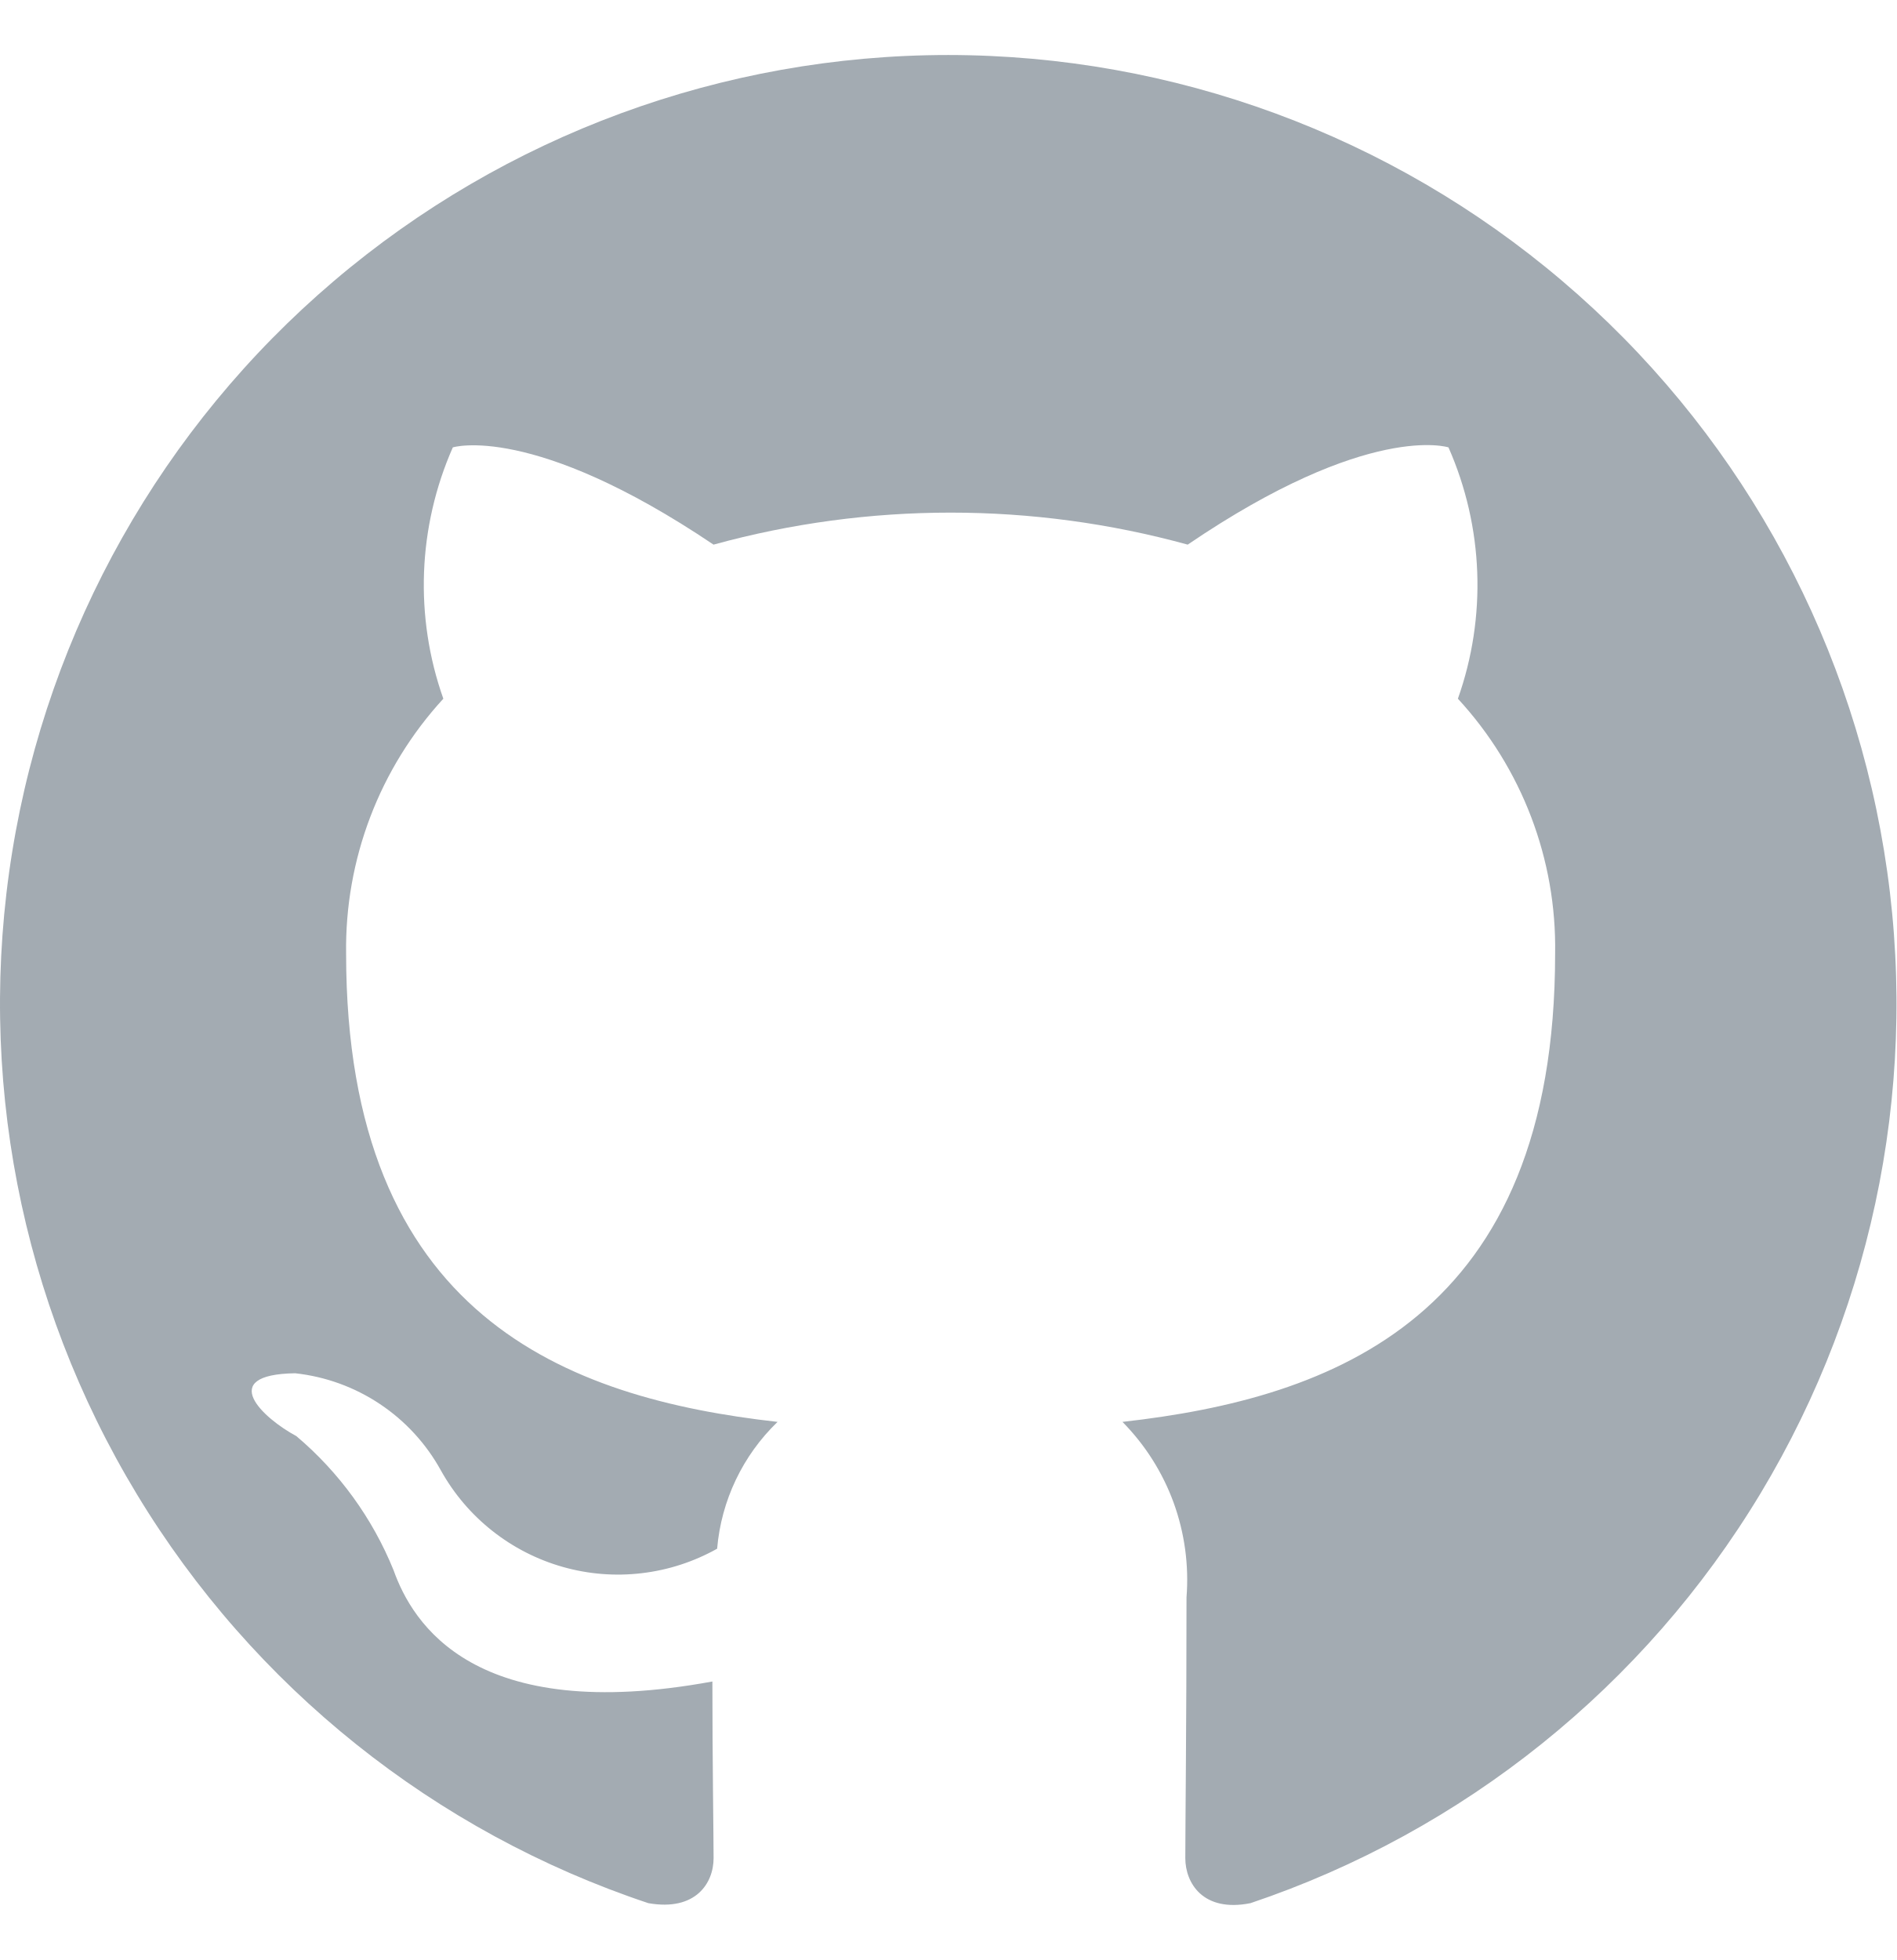
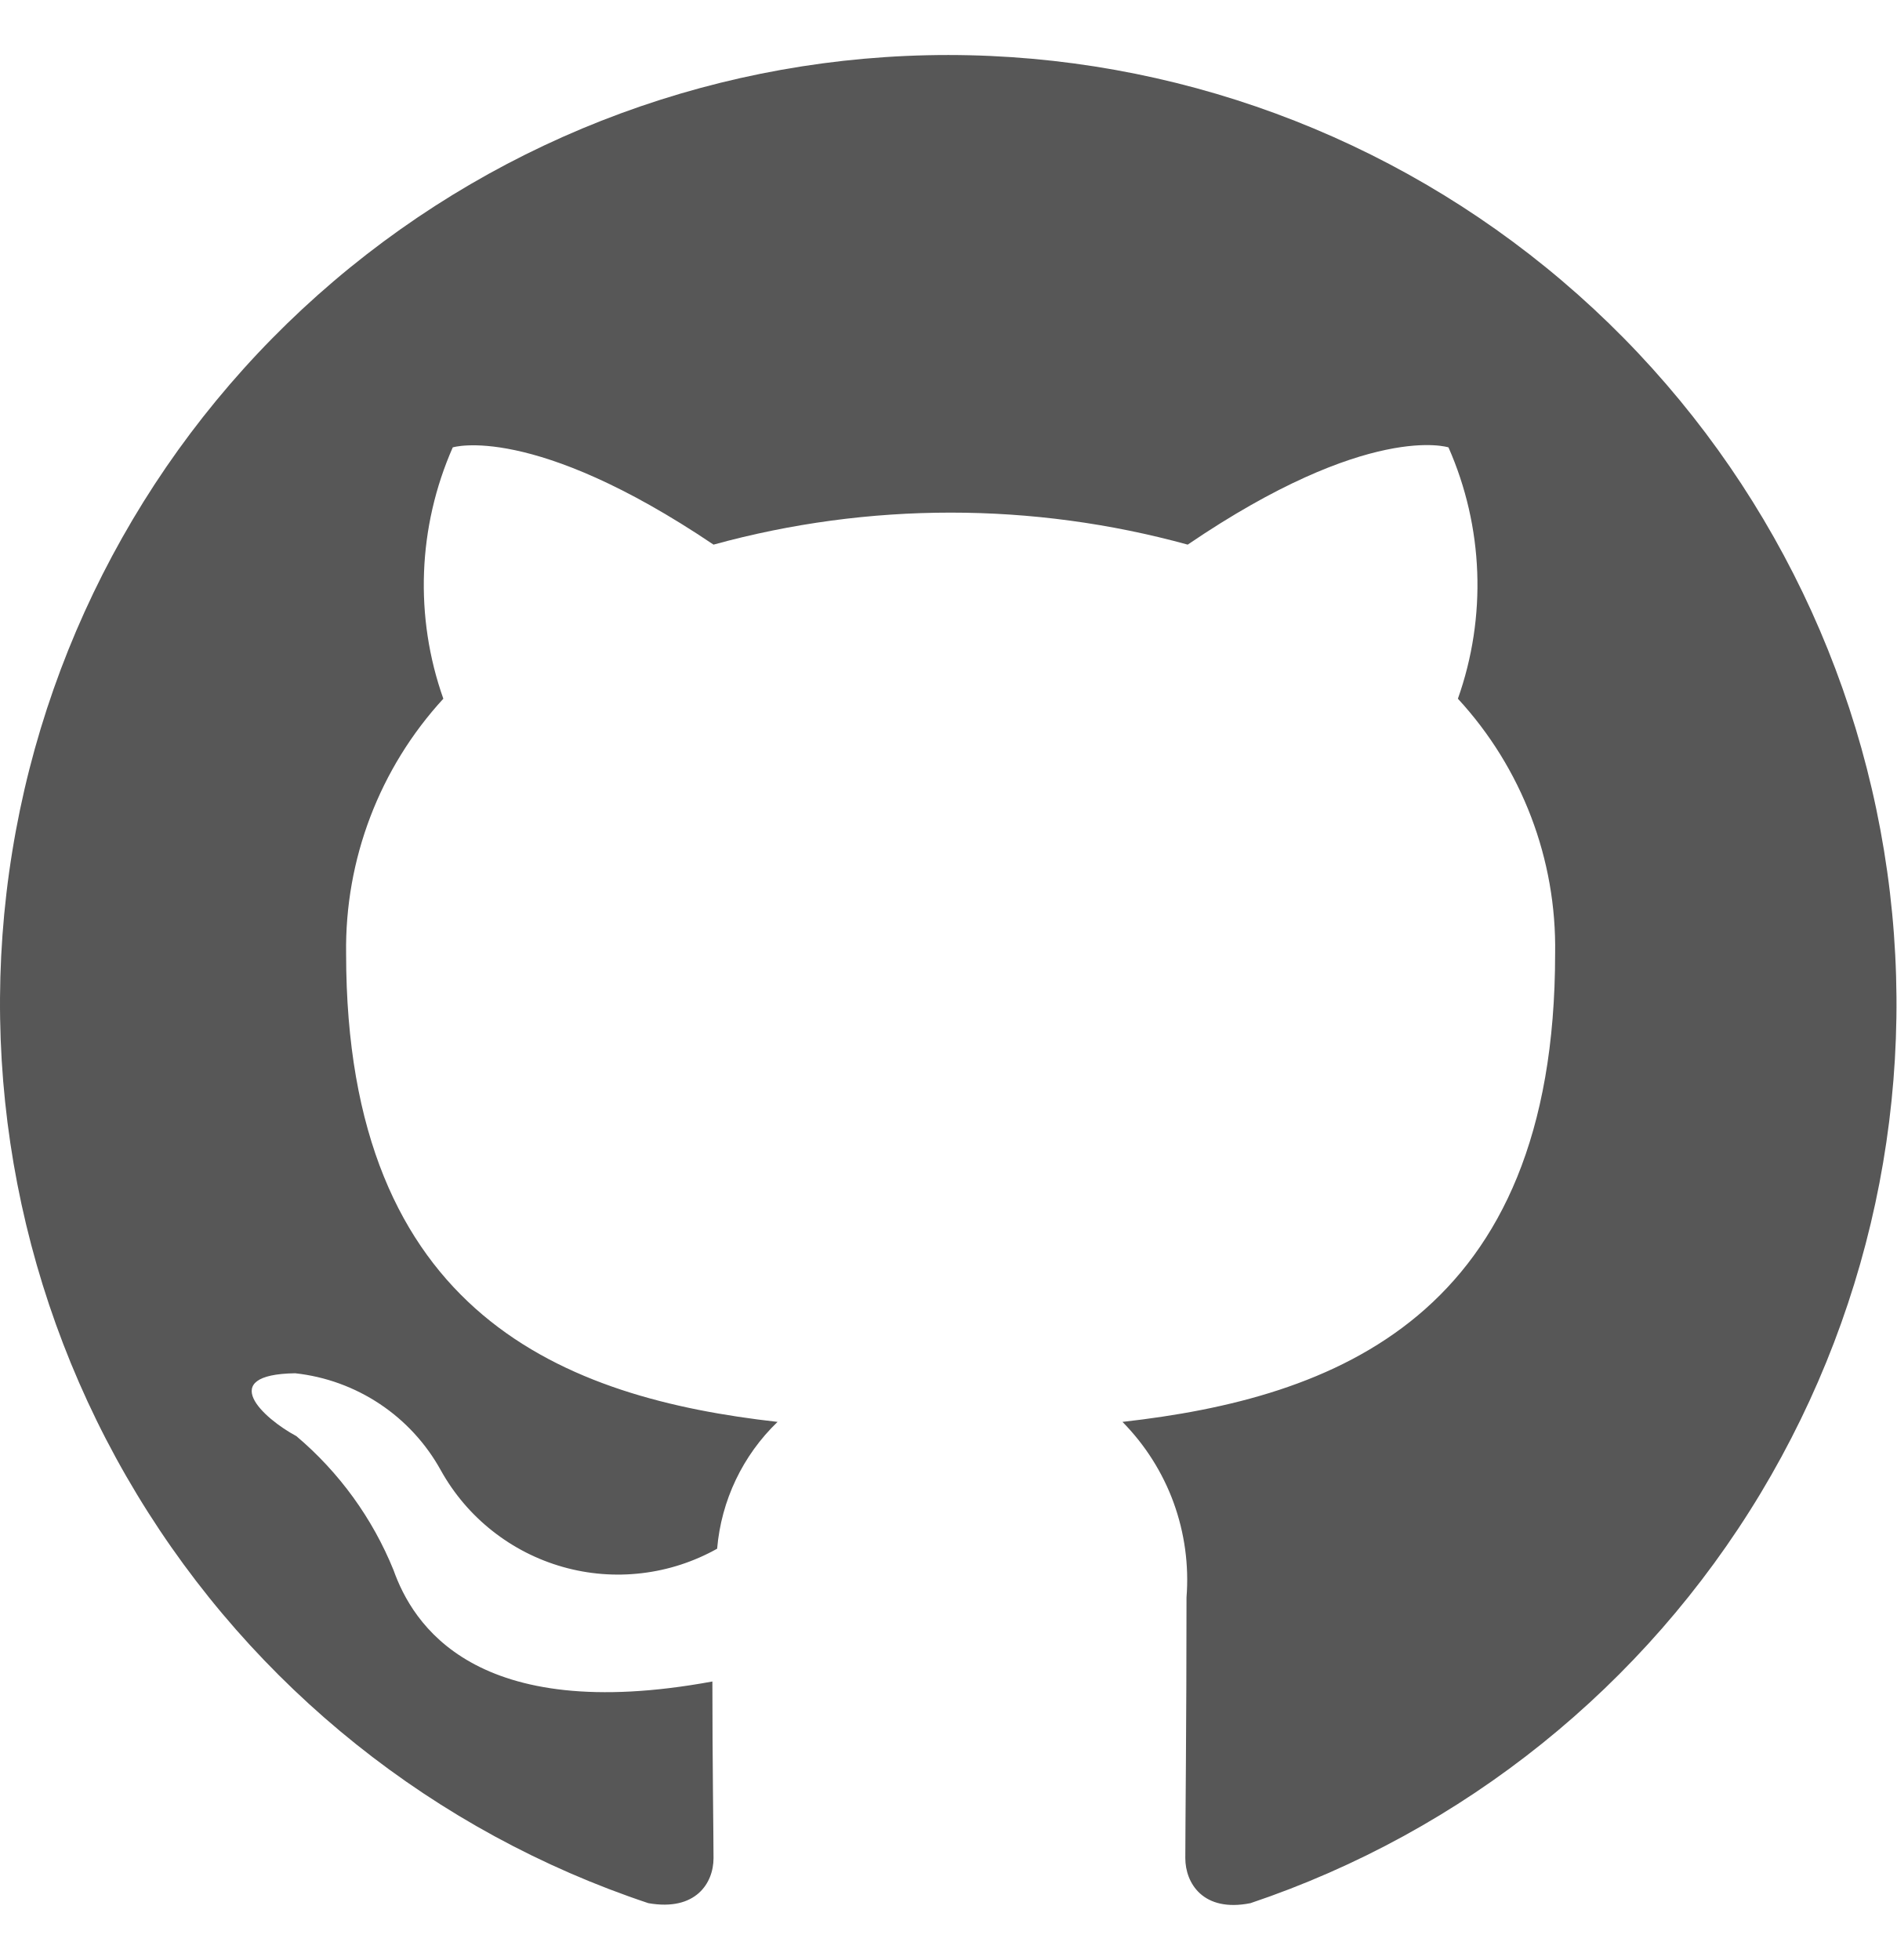
<svg xmlns="http://www.w3.org/2000/svg" width="30" height="31" viewBox="0 0 30 31" fill="none">
-   <path d="M15 0.87C11.438 0.87 7.993 2.138 5.28 4.446C2.567 6.754 0.764 9.952 0.194 13.468C-0.377 16.984 0.322 20.588 2.166 23.635C4.01 26.683 6.877 28.975 10.256 30.101C11.006 30.233 11.288 29.783 11.288 29.389C11.288 29.032 11.269 27.851 11.269 26.595C7.5 27.289 6.525 25.676 6.225 24.833C5.892 24.012 5.364 23.285 4.688 22.714C4.163 22.433 3.413 21.739 4.669 21.72C5.148 21.772 5.609 21.939 6.01 22.207C6.411 22.474 6.742 22.835 6.975 23.258C7.18 23.626 7.456 23.951 7.787 24.212C8.118 24.474 8.497 24.668 8.903 24.783C9.308 24.898 9.733 24.932 10.152 24.882C10.571 24.833 10.976 24.701 11.344 24.495C11.409 23.733 11.749 23.02 12.3 22.489C8.963 22.114 5.475 20.82 5.475 15.083C5.454 13.592 6.004 12.149 7.013 11.051C6.554 9.756 6.608 8.334 7.163 7.076C7.163 7.076 8.419 6.683 11.287 8.614C13.742 7.939 16.333 7.939 18.788 8.614C21.656 6.664 22.913 7.076 22.913 7.076C23.468 8.334 23.521 9.756 23.062 11.051C24.074 12.148 24.625 13.591 24.6 15.083C24.6 20.839 21.094 22.114 17.756 22.489C18.114 22.852 18.39 23.287 18.565 23.766C18.739 24.245 18.809 24.756 18.769 25.264C18.769 27.27 18.75 28.883 18.75 29.389C18.75 29.783 19.031 30.251 19.781 30.101C23.154 28.966 26.014 26.668 27.85 23.619C29.685 20.57 30.378 16.968 29.803 13.455C29.229 9.943 27.425 6.749 24.713 4.444C22.002 2.139 18.559 0.872 15 0.87Z" fill="#A3ABB2" />
+   <path d="M15 0.87C11.438 0.87 7.993 2.138 5.28 4.446C2.567 6.754 0.764 9.952 0.194 13.468C-0.377 16.984 0.322 20.588 2.166 23.635C4.009 26.683 6.877 28.975 10.256 30.101C11.006 30.233 11.287 29.783 11.287 29.389C11.287 29.032 11.269 27.851 11.269 26.595C7.5 27.289 6.525 25.676 6.225 24.833C5.892 24.012 5.364 23.285 4.688 22.714C4.162 22.433 3.413 21.739 4.669 21.72C5.148 21.772 5.608 21.939 6.01 22.207C6.411 22.474 6.742 22.835 6.975 23.258C7.18 23.626 7.456 23.951 7.787 24.212C8.118 24.474 8.497 24.668 8.903 24.783C9.308 24.898 9.733 24.932 10.152 24.882C10.571 24.833 10.976 24.701 11.344 24.495C11.409 23.733 11.748 23.02 12.3 22.489C8.963 22.114 5.475 20.82 5.475 15.083C5.454 13.592 6.004 12.149 7.013 11.051C6.554 9.756 6.608 8.334 7.162 7.076C7.162 7.076 8.419 6.683 11.287 8.614C13.742 7.939 16.333 7.939 18.788 8.614C21.656 6.664 22.913 7.076 22.913 7.076C23.468 8.334 23.521 9.756 23.062 11.051C24.074 12.148 24.625 13.591 24.6 15.083C24.6 20.839 21.094 22.114 17.756 22.489C18.114 22.852 18.39 23.287 18.565 23.766C18.739 24.245 18.809 24.756 18.769 25.264C18.769 27.27 18.75 28.883 18.75 29.389C18.75 29.783 19.031 30.251 19.781 30.101C23.154 28.966 26.014 26.668 27.85 23.619C29.685 20.57 30.378 16.968 29.803 13.455C29.229 9.943 27.425 6.749 24.713 4.444C22.002 2.139 18.559 0.872 15 0.87Z" fill="#575757" />
</svg>
